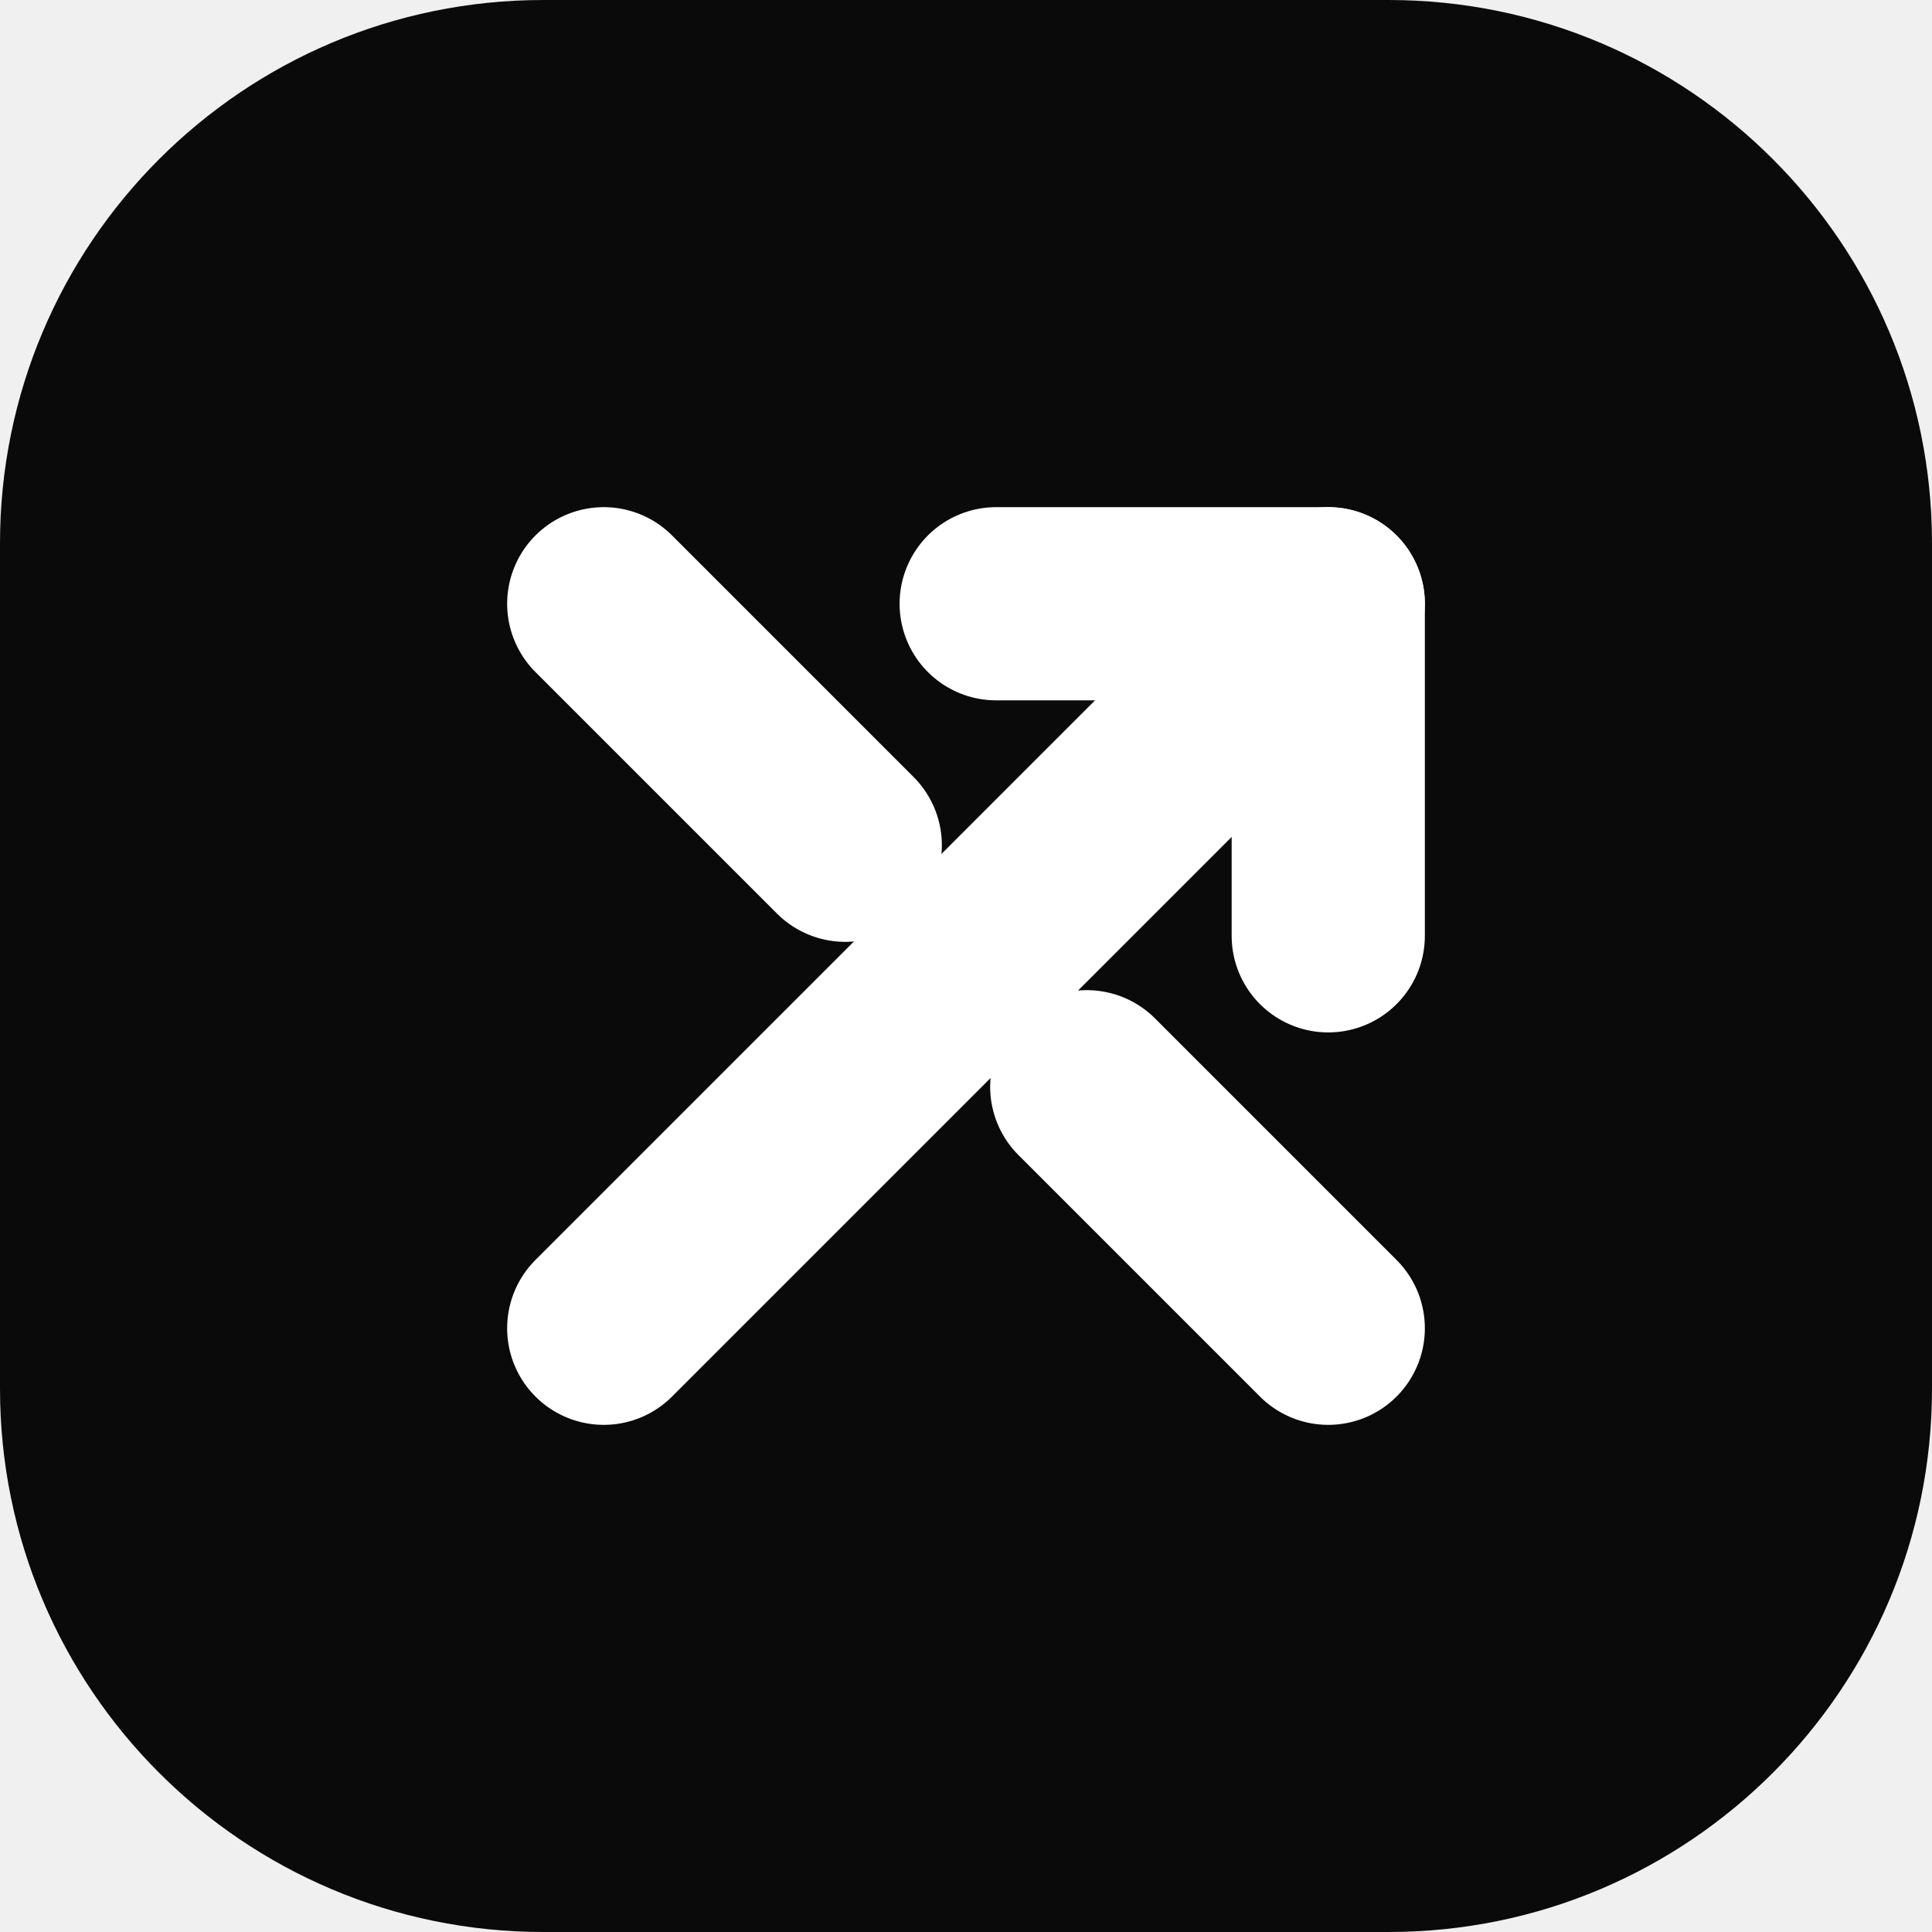
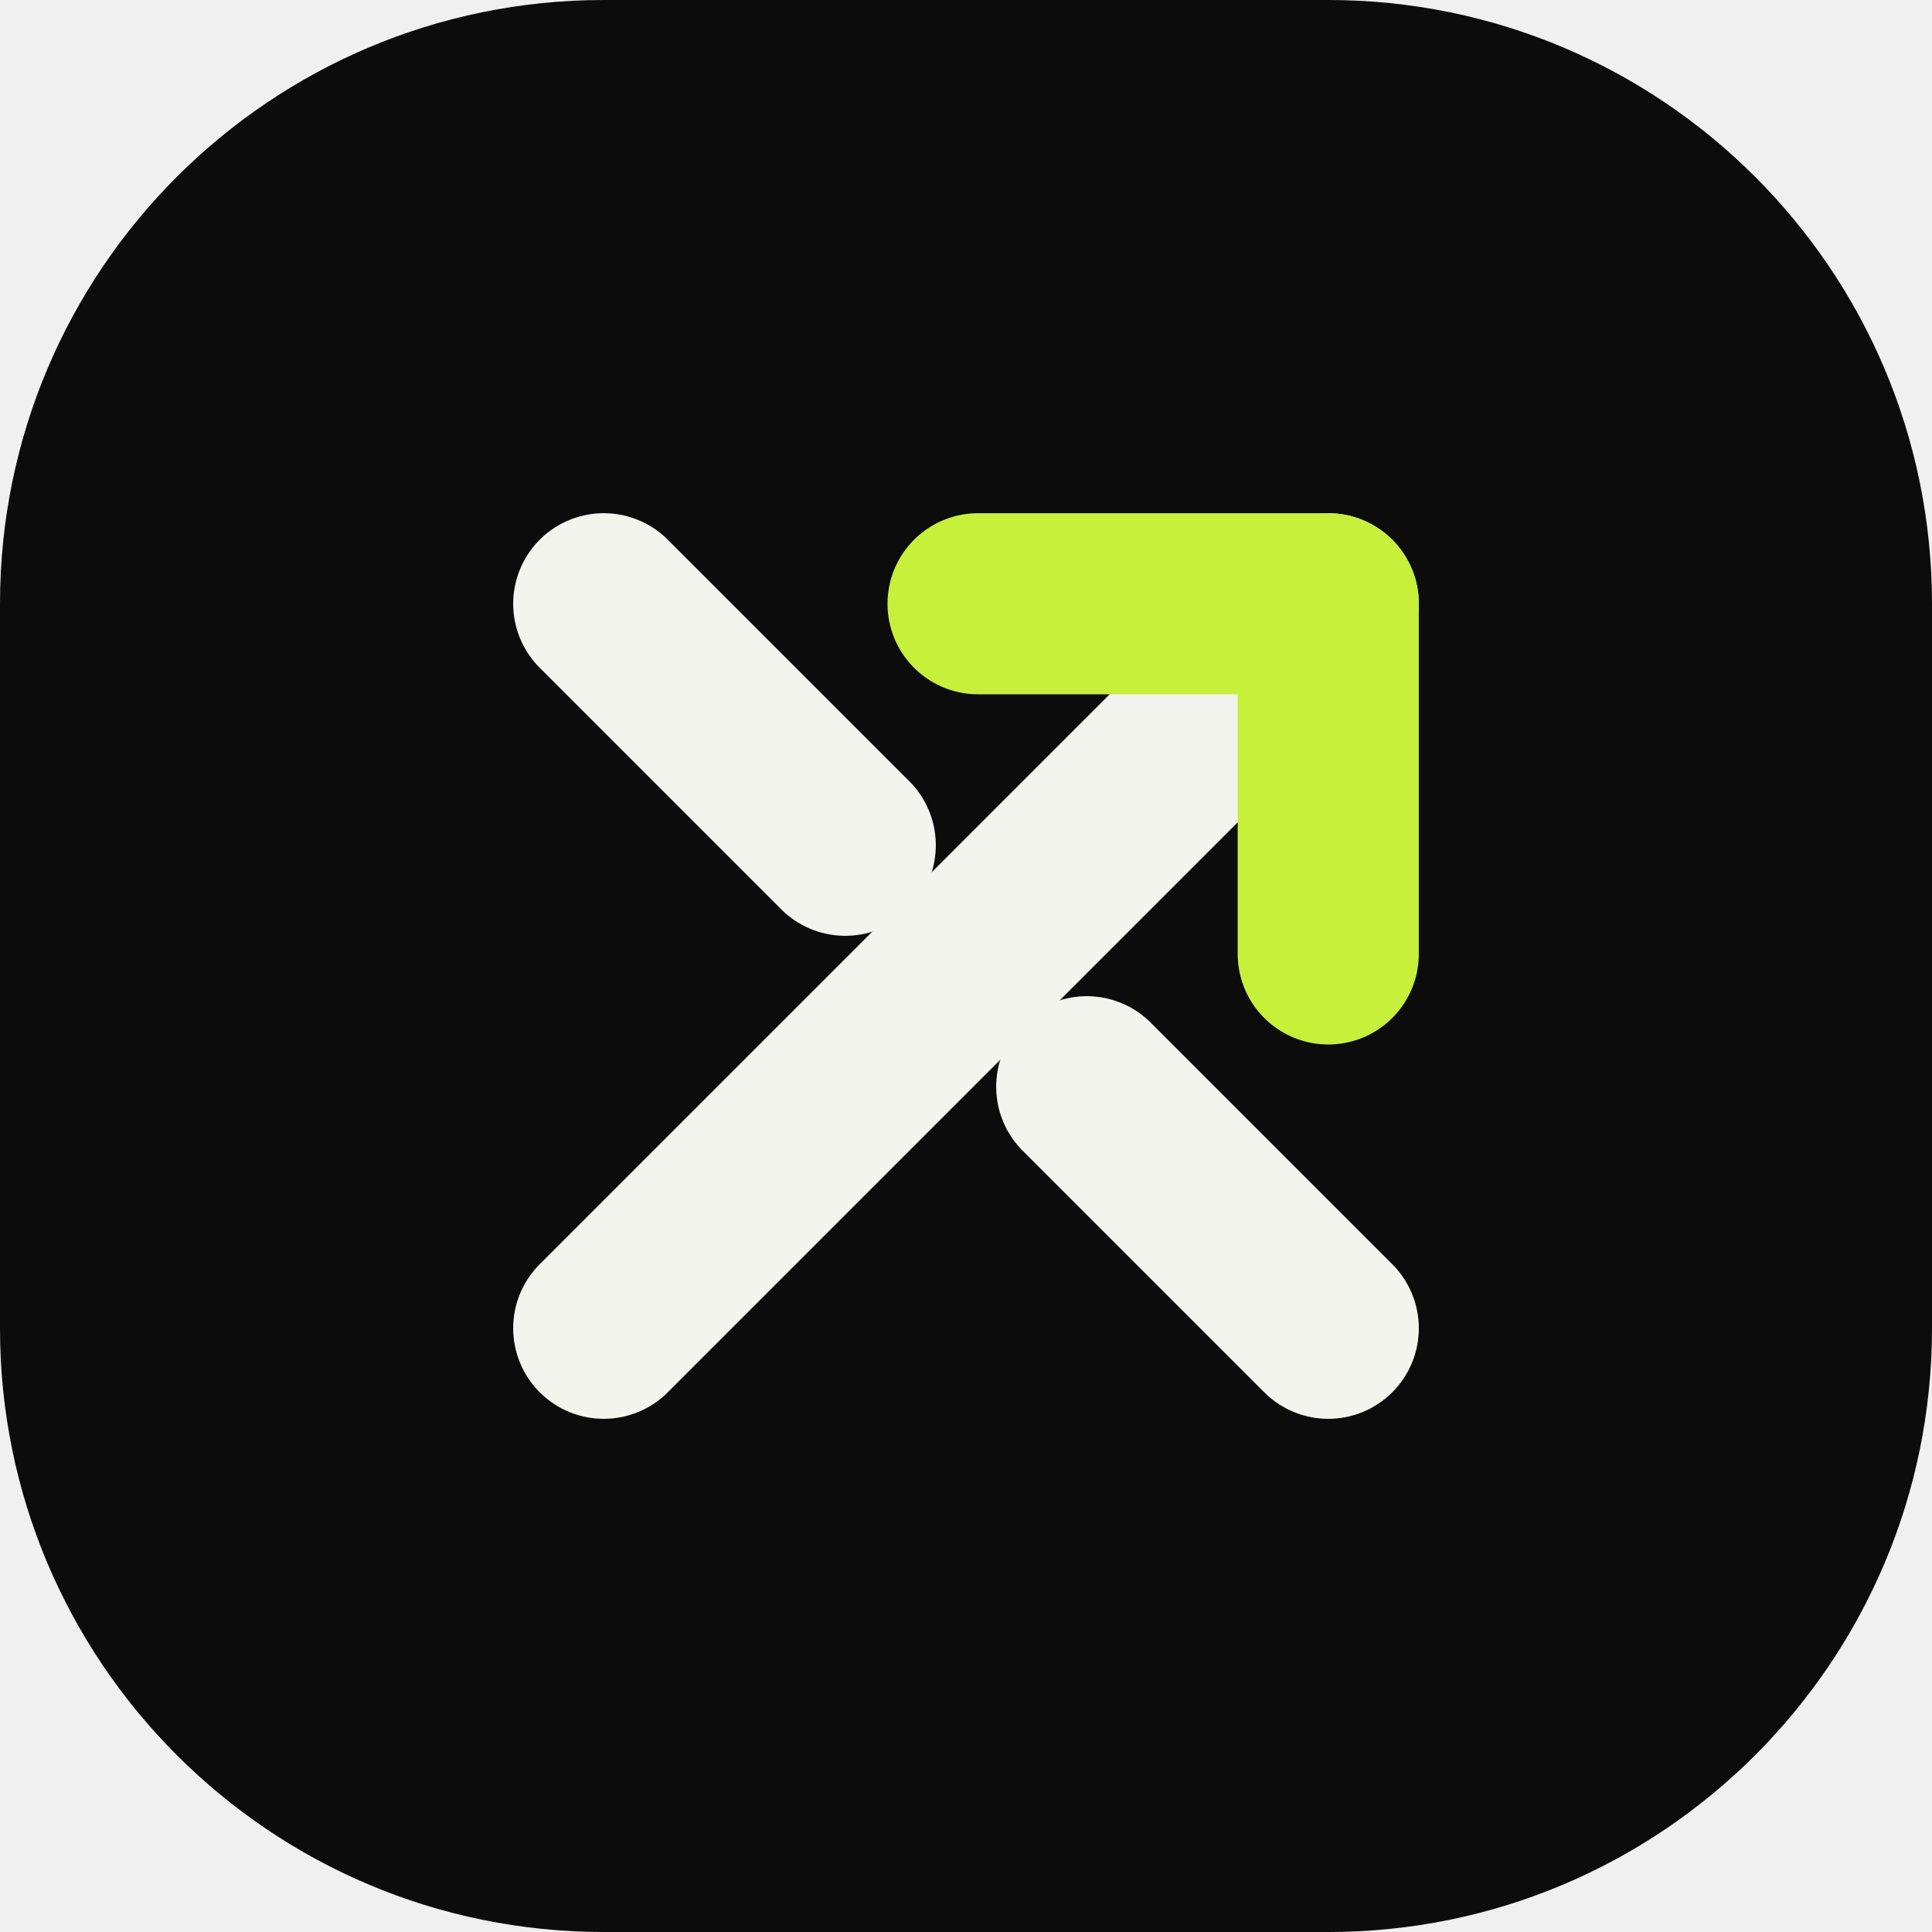
<svg xmlns="http://www.w3.org/2000/svg" viewBox="0 0 32 32">
-   <rect width="32" height="32" rx="9" fill="#0a0a0a" />
-   <path d="M10 22 L22 10" stroke="#fff" stroke-width="3.2" stroke-linecap="round" />
-   <path d="M16.5 10 H22 V15.5" fill="none" stroke="#fff" stroke-width="3.2" stroke-linecap="round" stroke-linejoin="round" />
-   <path d="M10 10 L14 14 M18 18 L22 22" stroke="#fff" stroke-width="3.2" stroke-linecap="round" />
+   <rect width="32" height="32" rx="10" fill="#0c0c0d" />
+   <path d="M10 10 L14 14 M18 18 L22 22" stroke="#f4f4ef" stroke-width="3" stroke-linecap="round" />
+   <path d="M10 22 L22 10" stroke="#f4f4ef" stroke-width="3" stroke-linecap="round" />
+   <path d="M16.2 10 H22 V15.8" fill="none" stroke="#c6f03a" stroke-width="3" stroke-linecap="round" stroke-linejoin="round" />
</svg>
